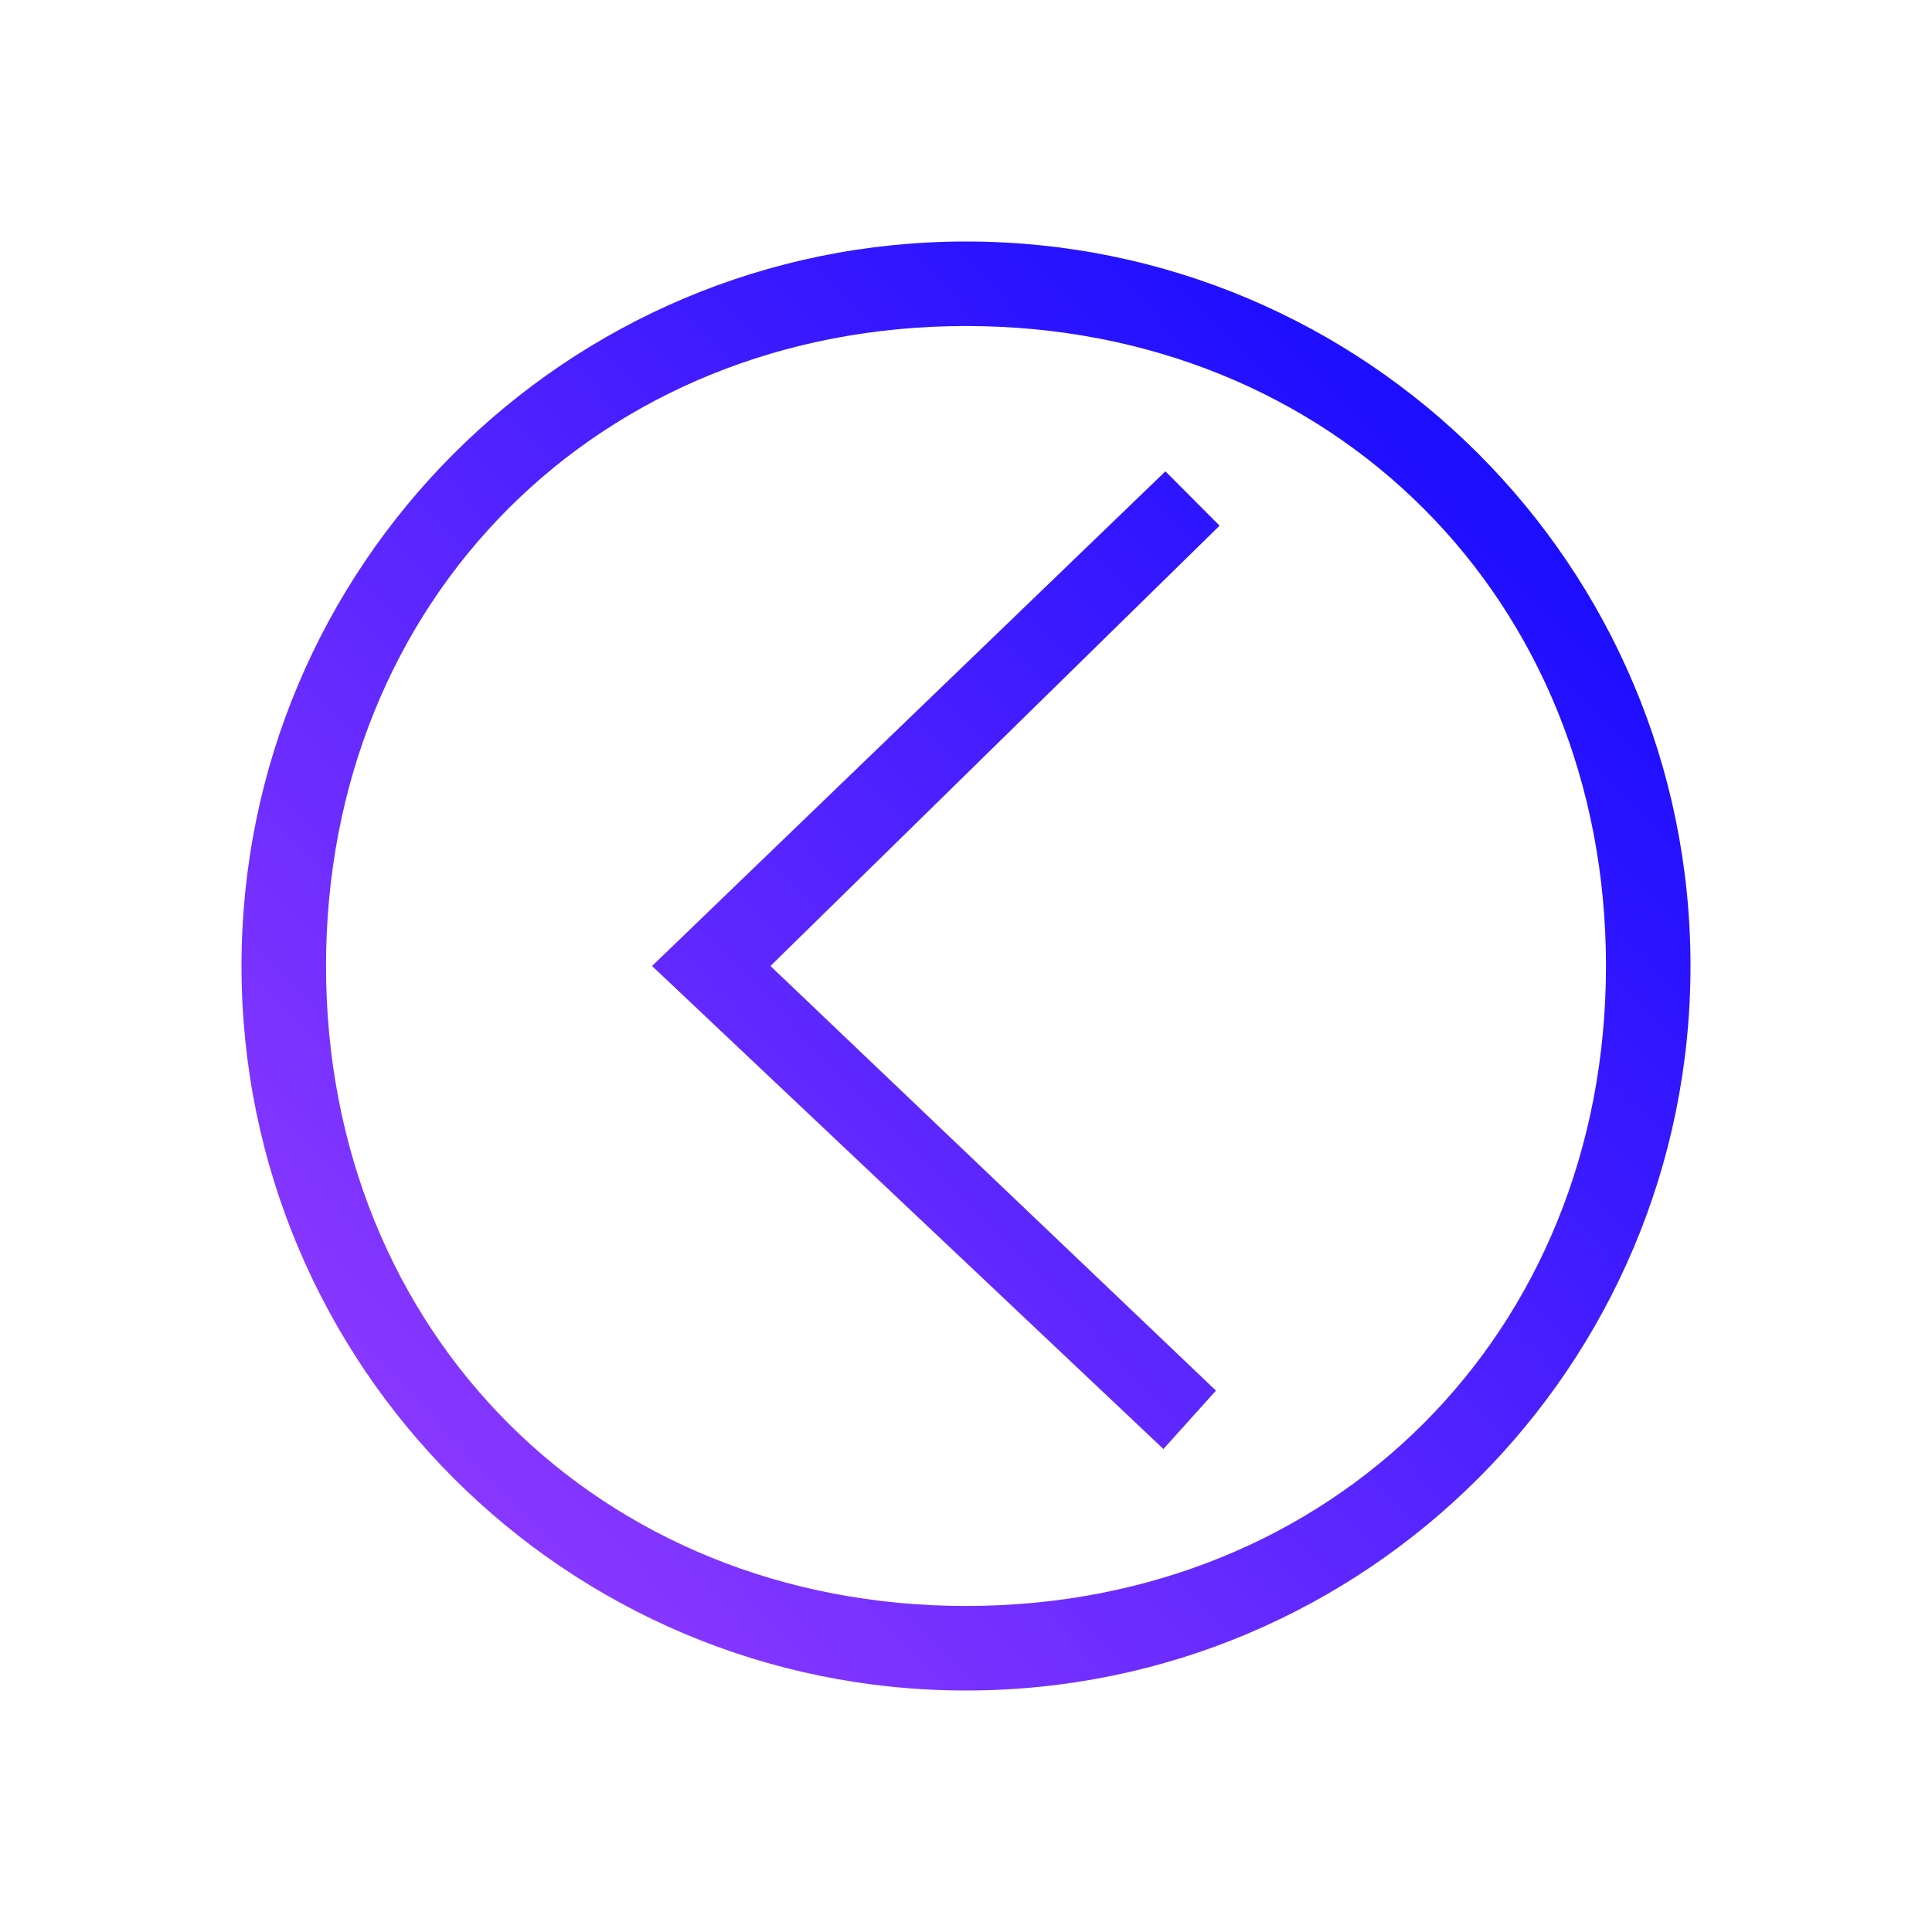
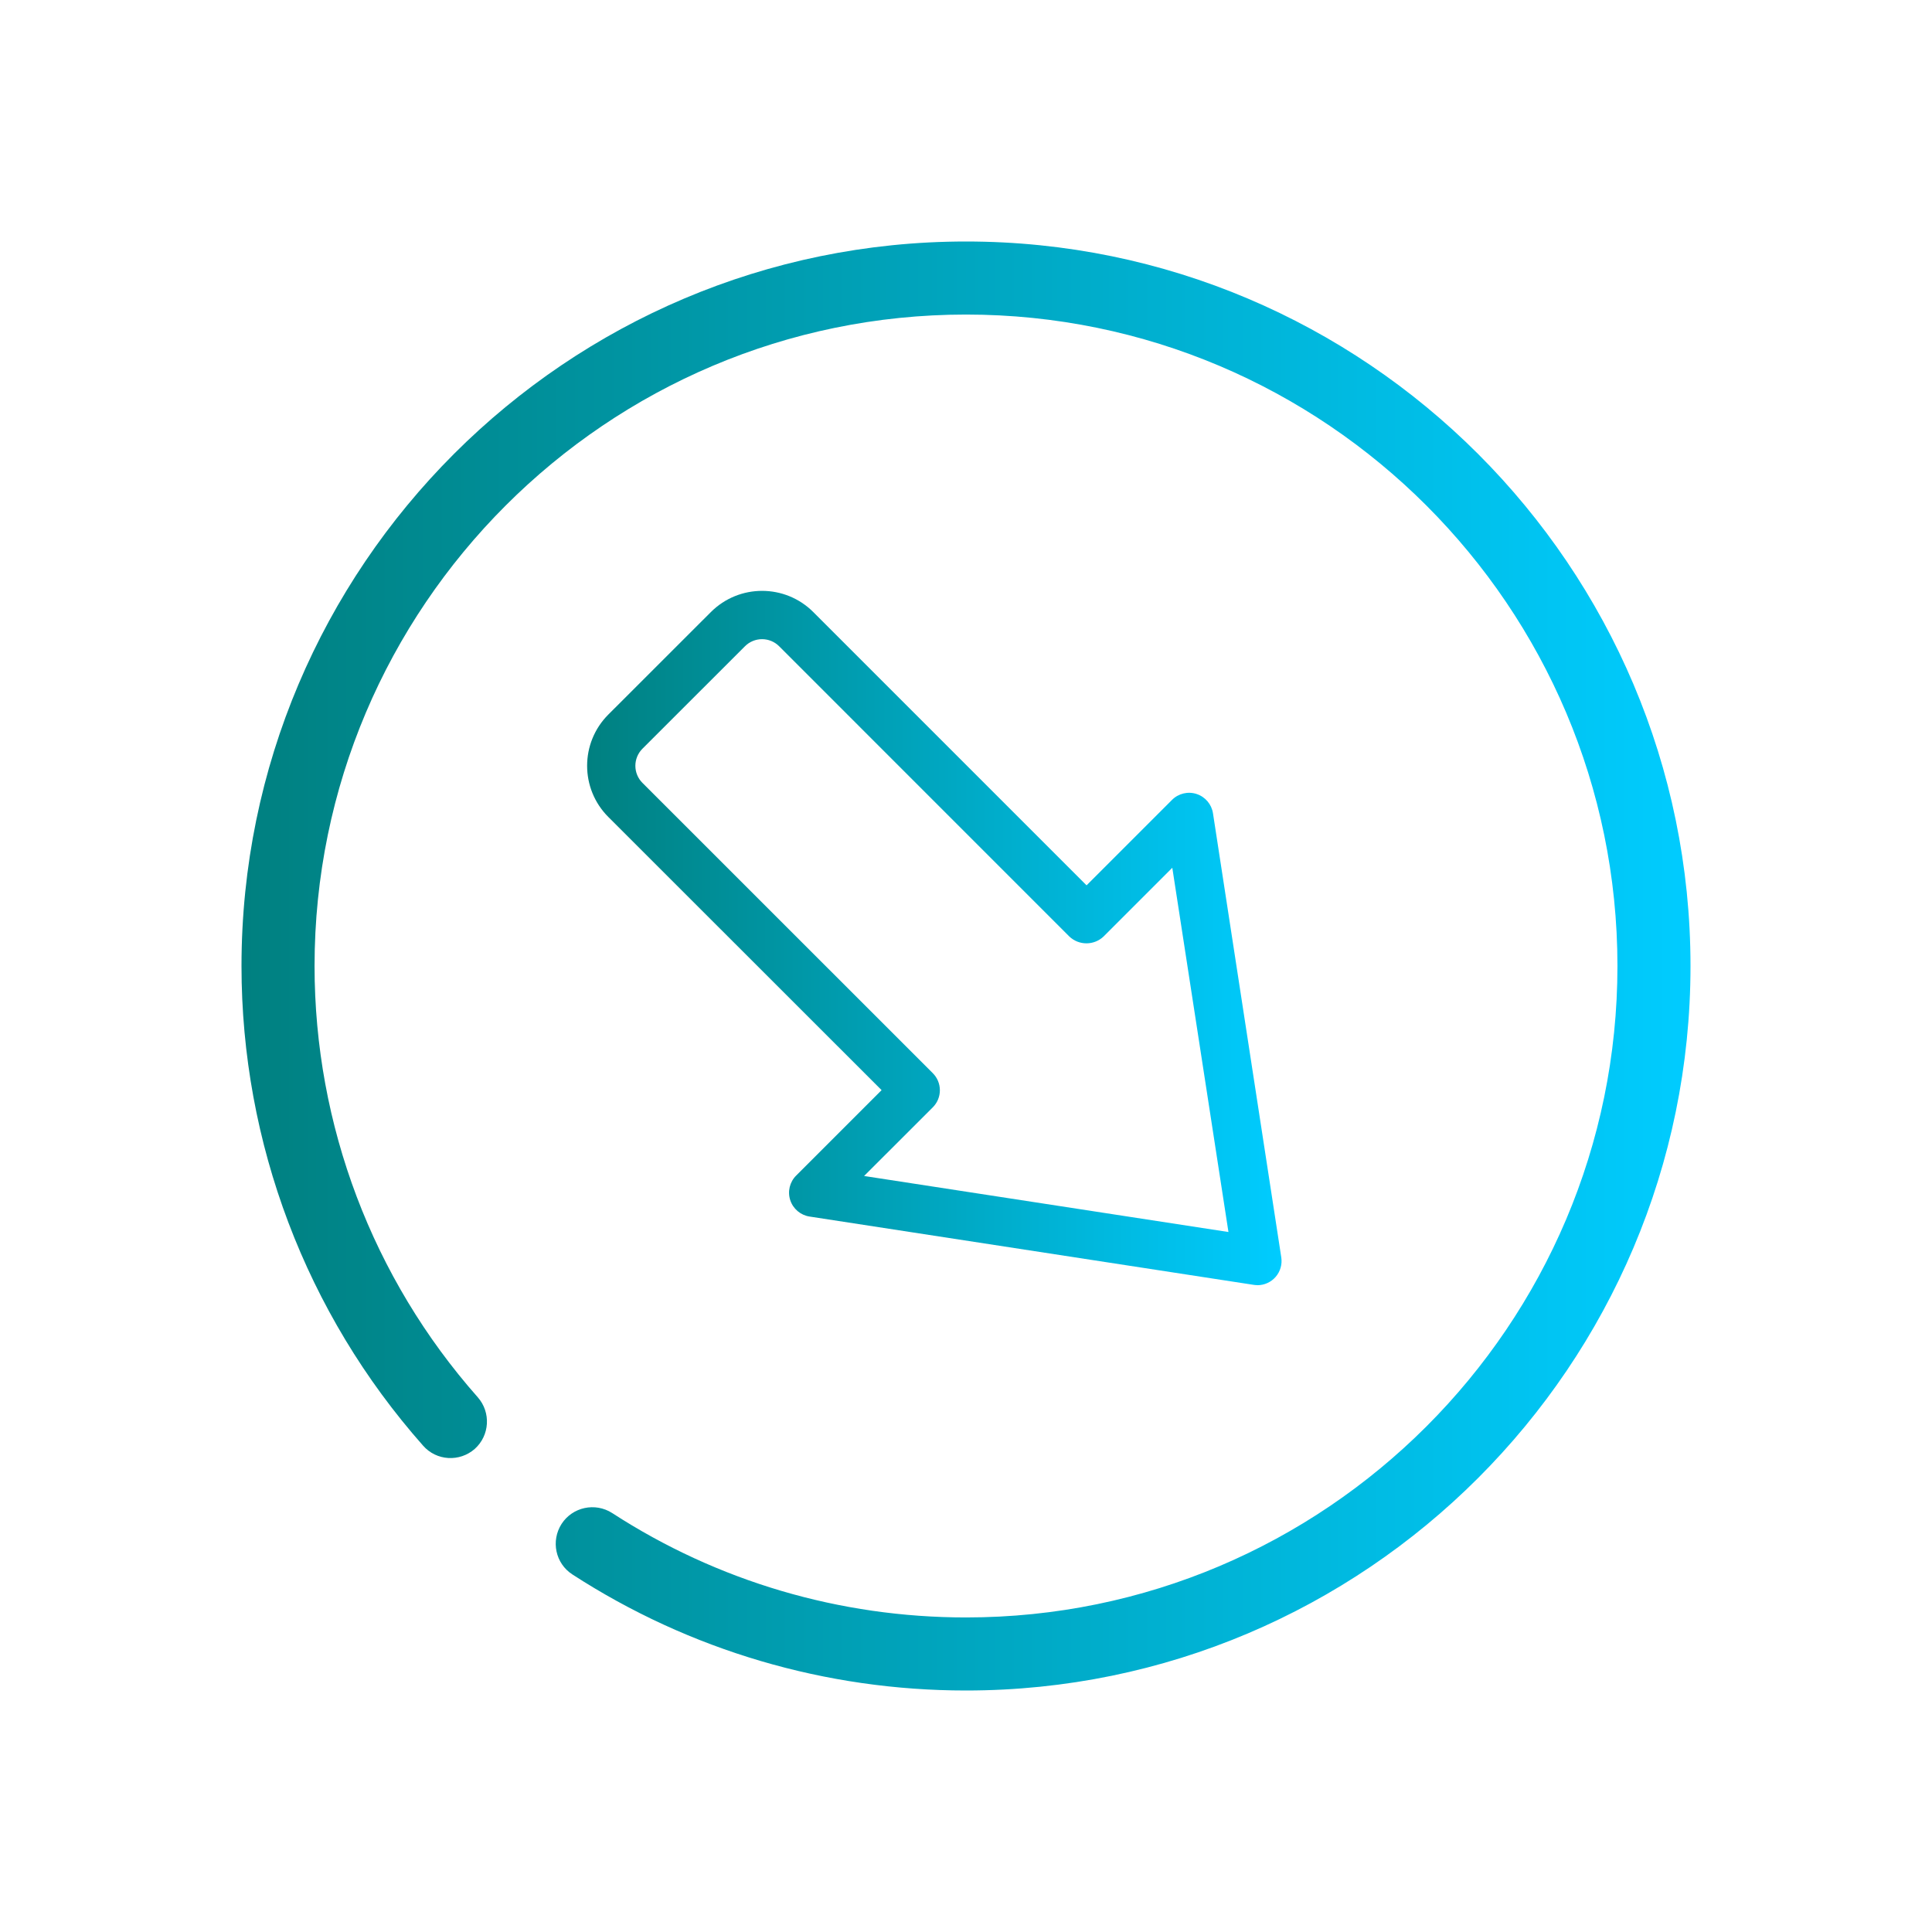
- <svg xmlns="http://www.w3.org/2000/svg" xmlns:xlink="http://www.w3.org/1999/xlink" viewBox="0 0 32 32" version="1.1" id="svg6">
+ <svg xmlns="http://www.w3.org/2000/svg" xmlns:xlink="http://www.w3.org/1999/xlink" id="svg6" version="1.1" viewBox="0 0 32 32">
  <defs id="defs3051">
-     <linearGradient id="linearGradient820">
-       <stop style="stop-color:#8737ff;stop-opacity:1" offset="0" id="stop816" />
-       <stop style="stop-color:#0505ff;stop-opacity:1" offset="1" id="stop818" />
-     </linearGradient>
-     <style type="text/css" id="current-color-scheme">
+     <style id="current-color-scheme" type="text/css">
      .ColorScheme-Text {
        color:#eff0f1;
      }
      </style>
-     <linearGradient xlink:href="#linearGradient820" id="linearGradient822" x1="7.536" y1="24.049" x2="28.047" y2="4.043" gradientUnits="userSpaceOnUse" />
+     <linearGradient id="linearGradient1159">
+       <stop style="stop-color:#008080;stop-opacity:1;" offset="0" id="stop1155" />
+       <stop style="stop-color:#00ccff;stop-opacity:1" offset="1" id="stop1157" />
+     </linearGradient>
+     <linearGradient xlink:href="#linearGradient1159" id="linearGradient1169" x1="104.184" y1="15.614" x2="116.644" y2="15.614" gradientUnits="userSpaceOnUse" gradientTransform="matrix(0.923077,0,0,0.923077,-86.44493,1.12369)" />
+     <linearGradient xlink:href="#linearGradient1159" id="linearGradient1161" x1="97.982" y1="16.116" x2="123.982" y2="16.116" gradientUnits="userSpaceOnUse" gradientTransform="matrix(0.923077,0,0,0.923077,-86.44493,1.12369)" />
  </defs>
-   <path style="color:#eff0f1;fill:url(#linearGradient822);fill-opacity:1;stroke:none" d="M 16,4 C 9.373,4 4,9.373 4,16 4,22.627 9.373,28 16,28 22.627,28 28,22.627 28,16 28,9.373 22.627,4 16,4 Z M 16,5.4 C 22.075,5.4 26.6,9.925 26.6,16 26.6,22.075 22.075,26.6 16,26.6 9.925,26.6 5.4,22.075 5.4,16 5.4,9.925 9.925,5.4 16,5.4 Z M 19.303,7.807 10.8,16 19.27,24 20.14,23.033 12.761,16 20.2,8.707 Z" class="ColorScheme-Text" id="path4" />
+   <g id="g887">
+     <path d="m 20.825,21.286 a 0.394,0.394 0 0 1 -0.061,-0.005 l -7.354,-1.131 a 0.4,0.4 0 0 1 -0.222,-0.68 l 1.414,-1.414 -4.526,-4.524 a 1.2,1.2 0 0 1 0,-1.697 l 1.698,-1.697 a 1.2,1.2 0 0 1 1.697,0 l 4.526,4.526 1.414,-1.414 a 0.4,0.4 0 0 1 0.68,0.222 l 1.131,7.354 a 0.4,0.4 0 0 1 -0.395,0.461 z m -6.513,-1.808 6.035,0.928 -0.93,-6.033 -1.139,1.139 a 0.412,0.412 0 0 1 -0.566,0 l -4.807,-4.808 a 0.4,0.4 0 0 0 -0.566,0 l -1.698,1.697 a 0.4,0.4 0 0 0 0,0.566 l 4.809,4.808 a 0.4,0.4 0 0 1 0,0.566 z" id="path8-2" style="fill:url(#linearGradient1169);fill-opacity:1;stroke-width:0.4" />
+     <path d="M 16,28 C 13.676,28 11.423,27.336 9.481,26.078 9.199,25.896 9.121,25.522 9.302,25.24 c 0.181,-0.279 0.556,-0.36 0.838,-0.179 1.744,1.131 3.769,1.729 5.86,1.729 5.949,0 10.79,-4.839 10.79,-10.79 C 26.79,10.051 21.951,5.21 16,5.21 c -5.949,0 -10.79,4.842 -10.79,10.79 0,2.635 0.96,5.172 2.704,7.144 0.22,0.25 0.198,0.632 -0.051,0.855 -0.252,0.22 -0.634,0.198 -0.855,-0.054 C 5.068,21.753 4,18.929 4,16 4,9.383 9.383,4 16,4 c 6.617,0 12,5.383 12,12 0,6.617 -5.383,12 -12,12 z" id="path6-36" style="fill:url(#linearGradient1161);fill-opacity:1;stroke-width:0.024" />
+   </g>
</svg>
